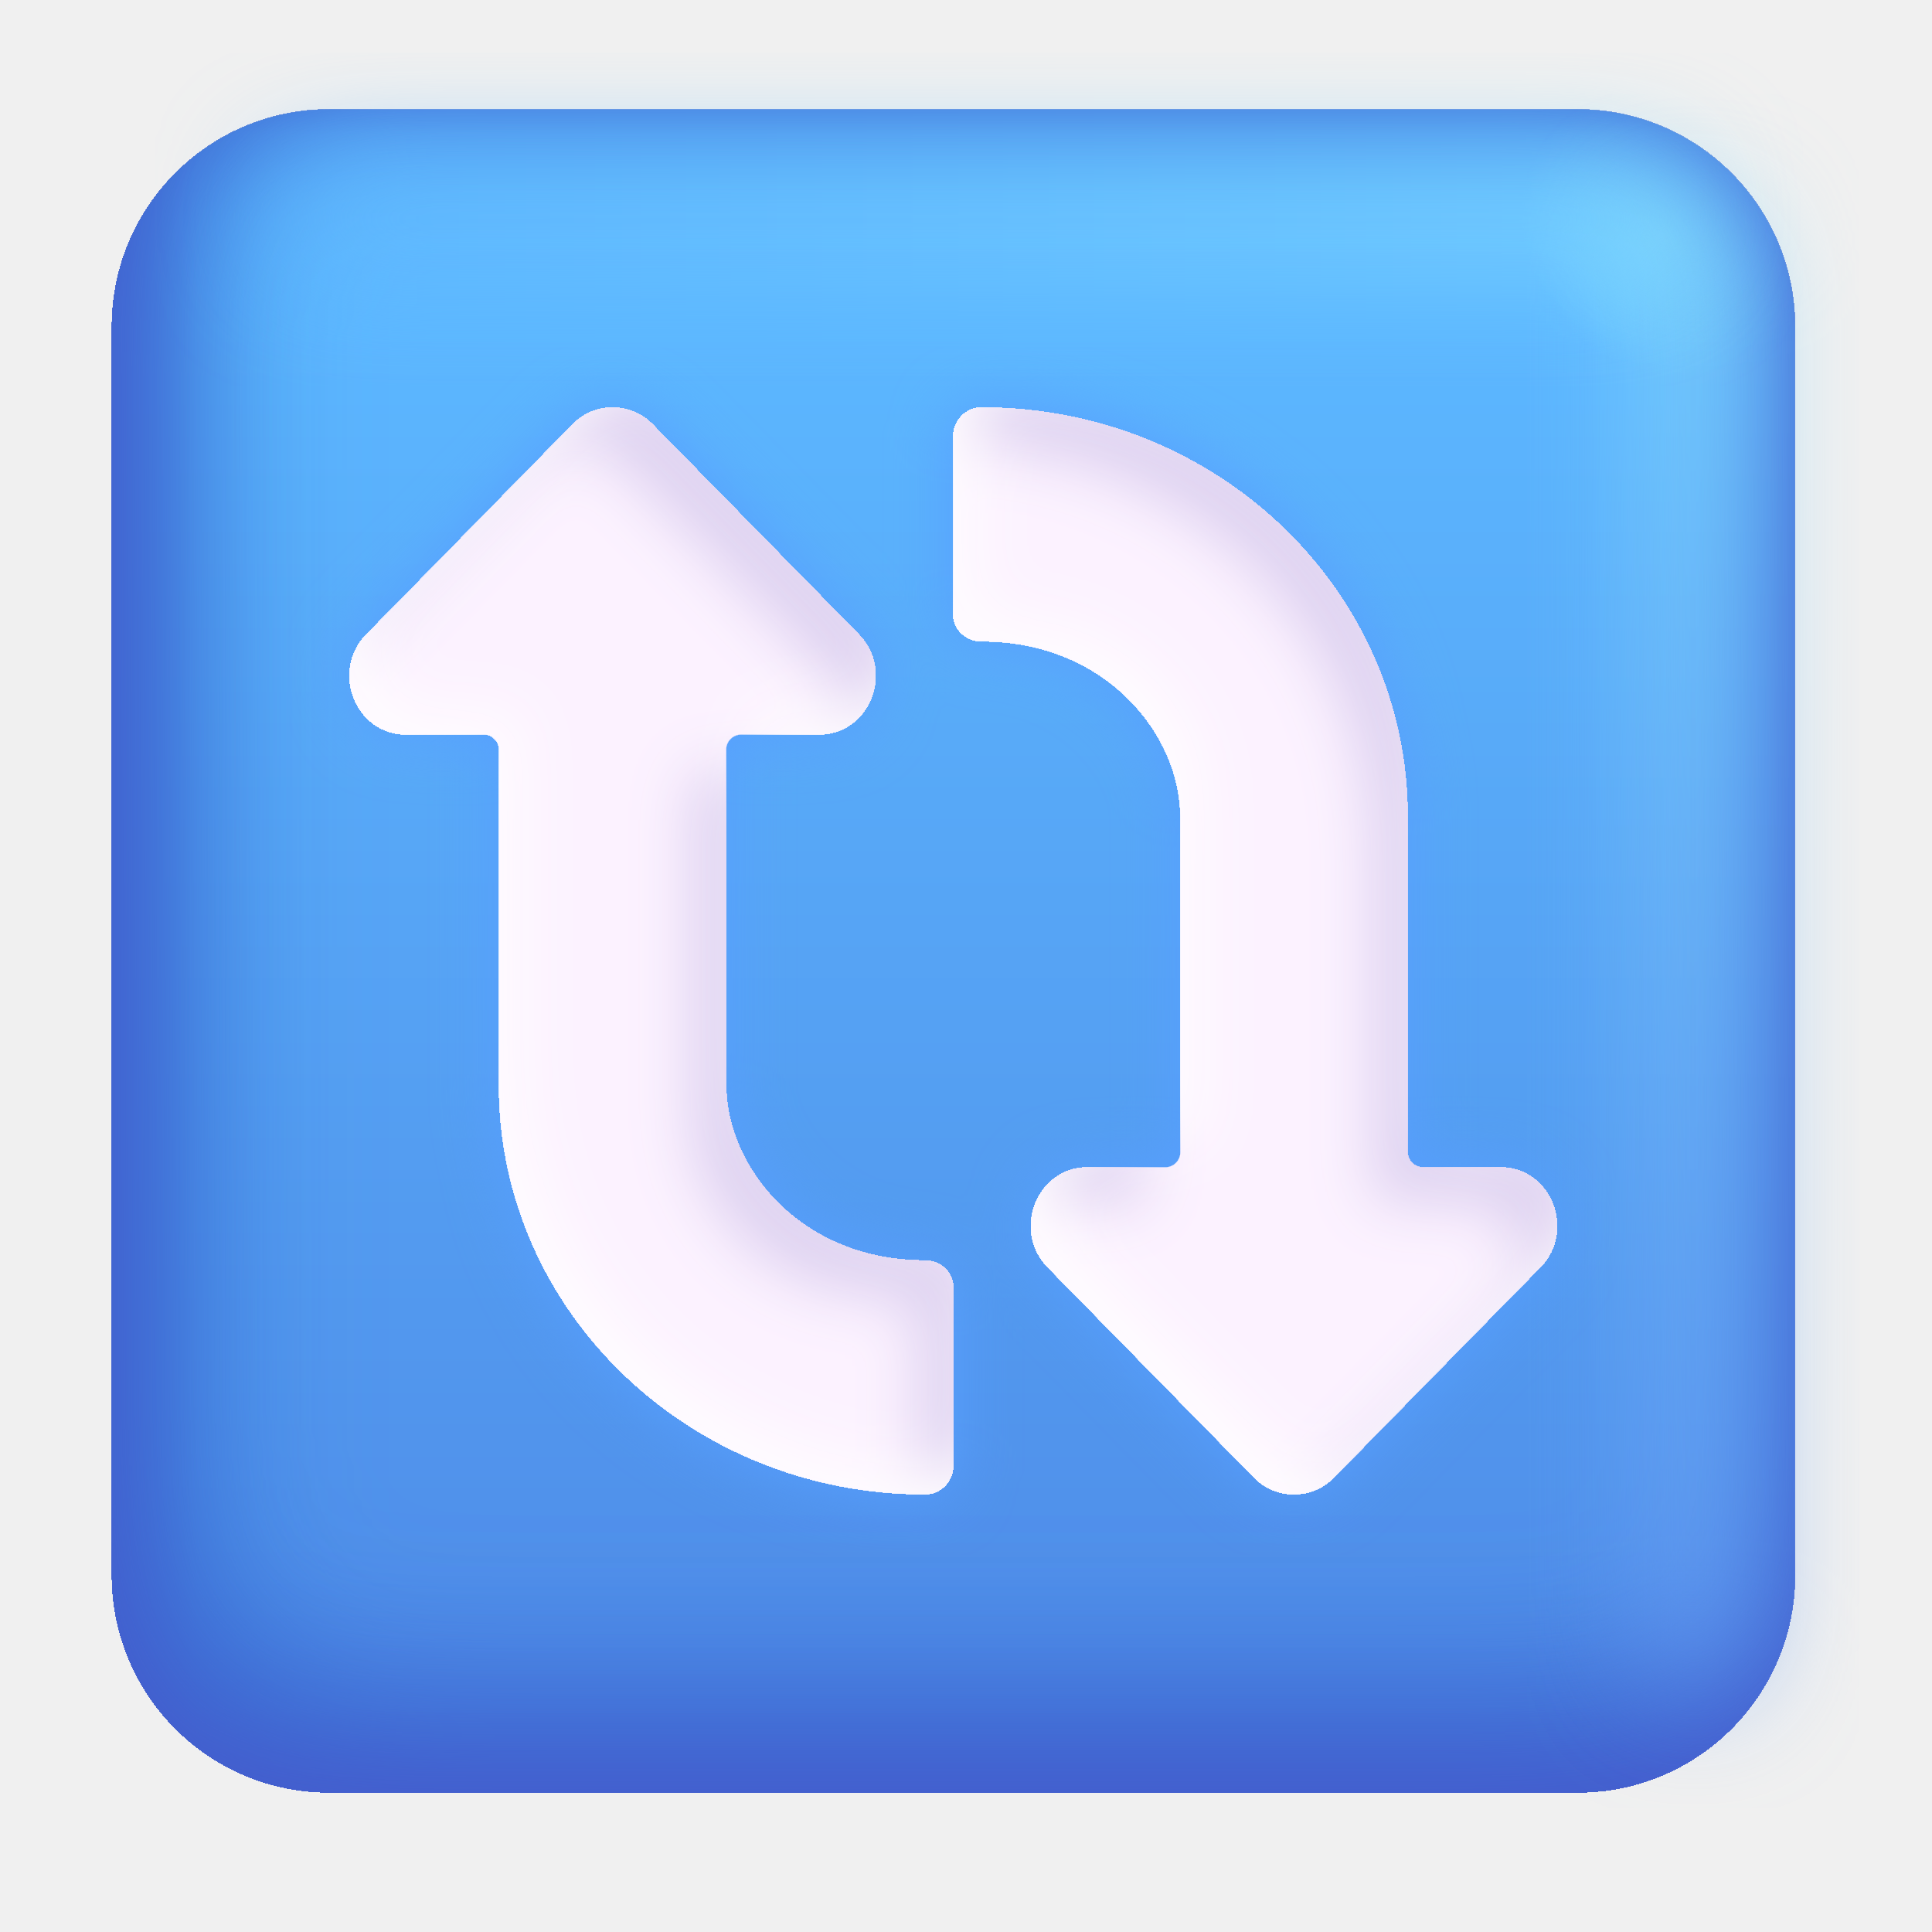
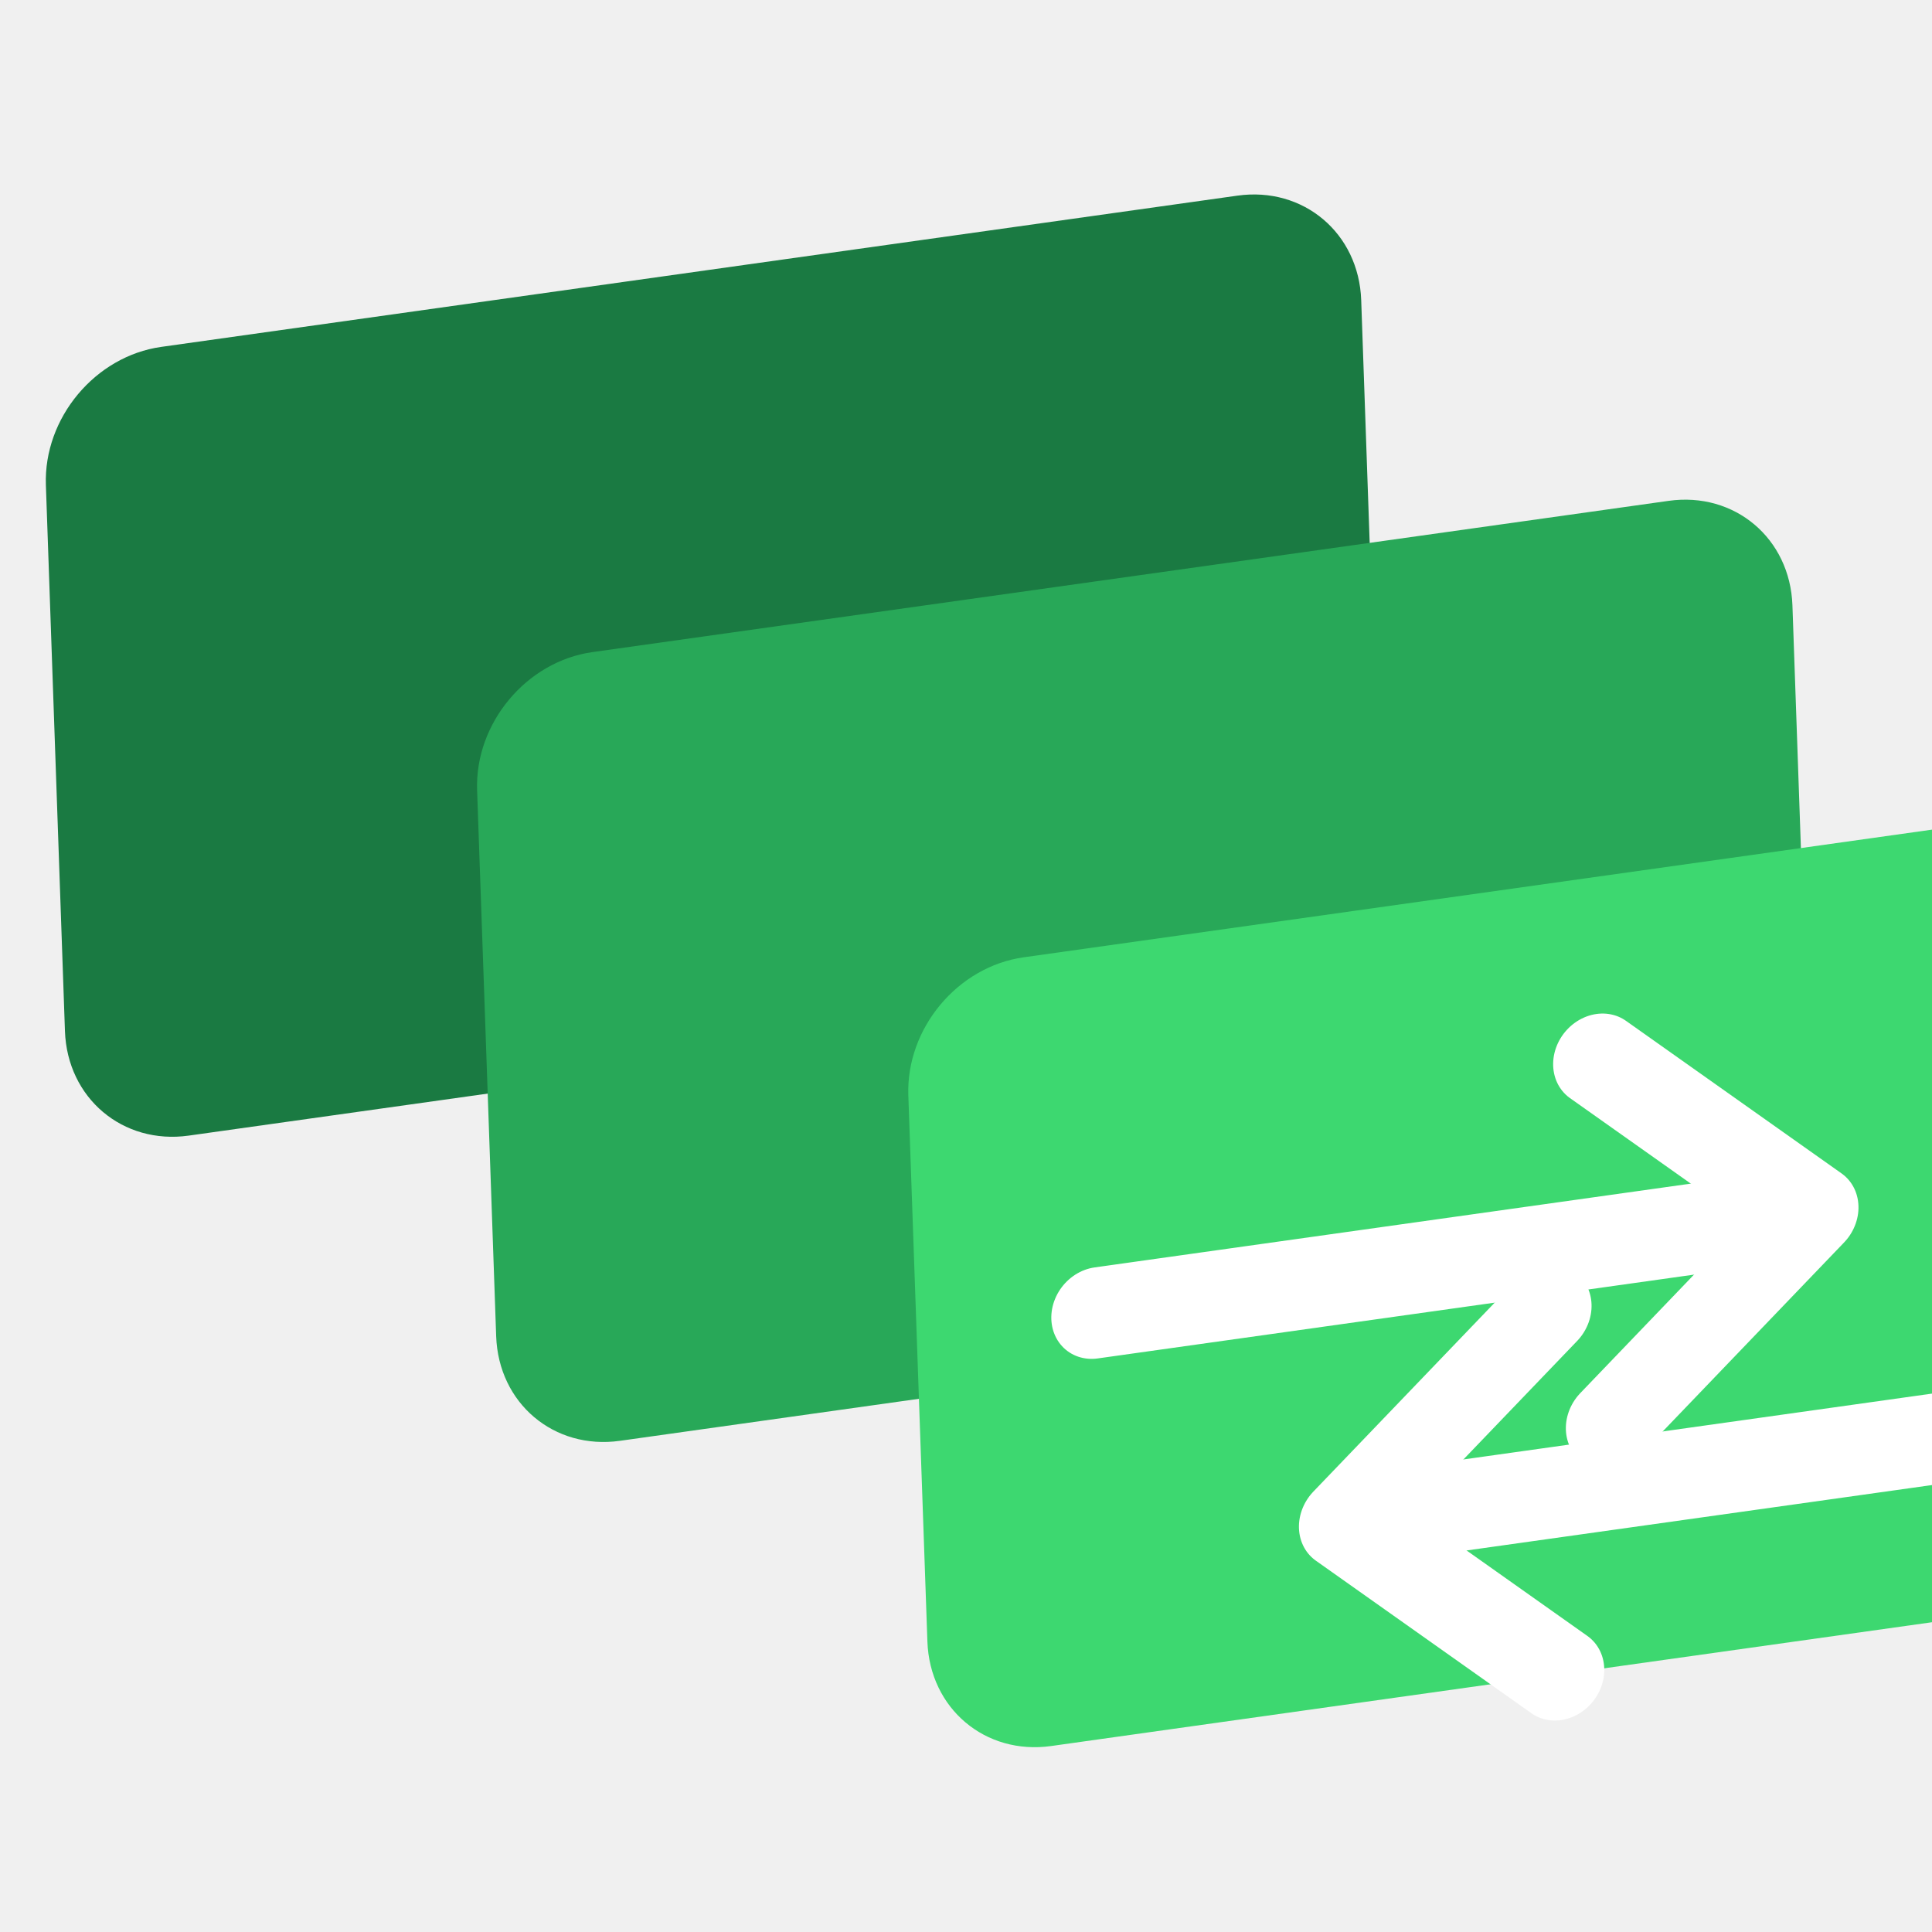
- <svg xmlns="http://www.w3.org/2000/svg" width="32" height="32" viewBox="0 0 32 32" fill="none">
-   <g filter="url(#filter0_ii_18590_890)">
-     <rect x="1.855" y="1.812" width="27.875" height="27.875" rx="3.6" fill="url(#paint0_linear_18590_890)" />
-     <rect x="1.855" y="1.812" width="27.875" height="27.875" rx="3.6" fill="url(#paint1_radial_18590_890)" />
+ <svg xmlns="http://www.w3.org/2000/svg" width="32" height="32" viewBox="0 0 32 32">
+   <g transform="translate(16,17) rotate(-8) skewX(-6)">
+     <rect x="-15" y="-13" width="22" height="13" rx="2" fill="#1a7a42" />
+     <rect x="-8" y="-7" width="22" height="13" rx="2" fill="#28a858" />
+     <rect x="-1" y="-1" width="22" height="13" rx="2" fill="#3dd870" />
+     <line x1="2" y1="5" x2="13" y2="5" stroke="white" stroke-width="1.5" stroke-linecap="round" />
+     <polyline points="10.5,2 14,5 10.5,8" fill="none" stroke="white" stroke-width="1.5" stroke-linecap="round" stroke-linejoin="round" />
+     <line x1="18" y1="9" x2="7" y2="9" stroke="white" stroke-width="1.5" stroke-linecap="round" />
+     <polyline points="9.5,6 6,9 9.5,12" fill="none" stroke="white" stroke-width="1.5" stroke-linecap="round" stroke-linejoin="round" />
  </g>
-   <g filter="url(#filter1_f_18590_890)">
-     <path d="M28.043 4.312V27.188" stroke="url(#paint2_linear_18590_890)" stroke-width="1.5" stroke-linecap="round" />
-   </g>
-   <g filter="url(#filter2_f_18590_890)">
-     <path d="M5.319 3.625H27.101" stroke="url(#paint3_linear_18590_890)" stroke-width="1.5" stroke-linecap="round" />
-   </g>
-   <g filter="url(#filter3_f_18590_890)">
-     <path d="M16.26 6.75C20.155 6.75 23.314 9.784 23.314 13.527V19.085C23.314 19.223 23.425 19.335 23.564 19.335L24.847 19.335C25.687 19.335 26.106 20.383 25.509 20.991L22.094 24.47C21.728 24.843 21.137 24.843 20.771 24.47L17.357 20.991C16.759 20.383 17.178 19.335 18.018 19.335H19.301C19.439 19.335 19.551 19.223 19.551 19.085V13.527C19.551 12.17 18.326 10.622 16.26 10.622C16.009 10.622 15.789 10.43 15.789 10.179V7.235C15.789 6.971 15.995 6.75 16.26 6.75Z" fill="#579FFF" />
-     <path d="M15.319 24.75C11.423 24.75 8.265 21.716 8.265 17.973V12.415C8.265 12.277 8.153 12.165 8.015 12.165L6.732 12.165C5.891 12.165 5.473 11.117 6.07 10.508L9.484 7.03C9.851 6.657 10.441 6.657 10.808 7.03L14.222 10.508C14.819 11.117 14.401 12.165 13.56 12.165H12.277C12.139 12.165 12.027 12.277 12.027 12.415V17.973C12.027 19.33 13.252 20.878 15.319 20.878C15.57 20.878 15.789 21.07 15.789 21.321V24.265C15.789 24.529 15.584 24.75 15.319 24.75Z" fill="#579FFF" />
-   </g>
-   <g filter="url(#filter4_ii_18590_890)">
-     <path d="M16.26 6.75C20.155 6.75 23.314 9.784 23.314 13.527V19.085C23.314 19.223 23.425 19.335 23.564 19.335L24.847 19.335C25.687 19.335 26.106 20.383 25.509 20.991L22.094 24.47C21.728 24.843 21.137 24.843 20.771 24.47L17.357 20.991C16.759 20.383 17.178 19.335 18.018 19.335H19.301C19.439 19.335 19.551 19.223 19.551 19.085V13.527C19.551 12.17 18.326 10.622 16.26 10.622C16.009 10.622 15.789 10.43 15.789 10.179V7.235C15.789 6.971 15.995 6.75 16.26 6.75Z" fill="#FCF2FF" />
-     <path d="M15.319 24.75C11.423 24.75 8.265 21.716 8.265 17.973V12.415C8.265 12.277 8.153 12.165 8.015 12.165L6.732 12.165C5.891 12.165 5.473 11.117 6.07 10.508L9.484 7.03C9.851 6.657 10.441 6.657 10.808 7.03L14.222 10.508C14.819 11.117 14.401 12.165 13.56 12.165H12.277C12.139 12.165 12.027 12.277 12.027 12.415V17.973C12.027 19.33 13.252 20.878 15.319 20.878C15.57 20.878 15.789 21.07 15.789 21.321V24.265C15.789 24.529 15.584 24.75 15.319 24.75Z" fill="#FCF2FF" />
-   </g>
-   <defs>
-     <filter id="filter0_ii_18590_890" x="1.855" y="0.812" width="28.875" height="28.875" filterUnits="userSpaceOnUse" color-interpolation-filters="sRGB">
-       <feFlood flood-opacity="0" result="BackgroundImageFix" />
-       <feBlend mode="normal" in="SourceGraphic" in2="BackgroundImageFix" result="shape" />
-       <feColorMatrix in="SourceAlpha" type="matrix" values="0 0 0 0 0 0 0 0 0 0 0 0 0 0 0 0 0 0 127 0" result="hardAlpha" />
-       <feOffset dx="1" dy="-1" />
-       <feGaussianBlur stdDeviation="1.5" />
-       <feComposite in2="hardAlpha" operator="arithmetic" k2="-1" k3="1" />
-       <feColorMatrix type="matrix" values="0 0 0 0 0.188 0 0 0 0 0.471 0 0 0 0 0.843 0 0 0 1 0" />
-       <feBlend mode="normal" in2="shape" result="effect1_innerShadow_18590_890" />
-       <feColorMatrix in="SourceAlpha" type="matrix" values="0 0 0 0 0 0 0 0 0 0 0 0 0 0 0 0 0 0 127 0" result="hardAlpha" />
-       <feOffset dy="-1" />
-       <feGaussianBlur stdDeviation="1.5" />
-       <feComposite in2="hardAlpha" operator="arithmetic" k2="-1" k3="1" />
-       <feColorMatrix type="matrix" values="0 0 0 0 0.275 0 0 0 0 0.349 0 0 0 0 0.8 0 0 0 1 0" />
-       <feBlend mode="normal" in2="effect1_innerShadow_18590_890" result="effect2_innerShadow_18590_890" />
-     </filter>
-     <filter id="filter1_f_18590_890" x="25.293" y="1.562" width="5.5" height="28.375" filterUnits="userSpaceOnUse" color-interpolation-filters="sRGB">
-       <feFlood flood-opacity="0" result="BackgroundImageFix" />
-       <feBlend mode="normal" in="SourceGraphic" in2="BackgroundImageFix" result="shape" />
-       <feGaussianBlur stdDeviation="1" result="effect1_foregroundBlur_18590_890" />
-     </filter>
-     <filter id="filter2_f_18590_890" x="2.569" y="0.875" width="27.281" height="5.5" filterUnits="userSpaceOnUse" color-interpolation-filters="sRGB">
-       <feFlood flood-opacity="0" result="BackgroundImageFix" />
-       <feBlend mode="normal" in="SourceGraphic" in2="BackgroundImageFix" result="shape" />
-       <feGaussianBlur stdDeviation="1" result="effect1_foregroundBlur_18590_890" />
-     </filter>
-     <filter id="filter3_f_18590_890" x="4.789" y="5.75" width="22" height="20" filterUnits="userSpaceOnUse" color-interpolation-filters="sRGB">
-       <feFlood flood-opacity="0" result="BackgroundImageFix" />
-       <feBlend mode="normal" in="SourceGraphic" in2="BackgroundImageFix" result="shape" />
-       <feGaussianBlur stdDeviation="0.5" result="effect1_foregroundBlur_18590_890" />
-     </filter>
-     <filter id="filter4_ii_18590_890" x="5.189" y="6.35" width="21" height="19" filterUnits="userSpaceOnUse" color-interpolation-filters="sRGB">
-       <feFlood flood-opacity="0" result="BackgroundImageFix" />
-       <feBlend mode="normal" in="SourceGraphic" in2="BackgroundImageFix" result="shape" />
-       <feColorMatrix in="SourceAlpha" type="matrix" values="0 0 0 0 0 0 0 0 0 0 0 0 0 0 0 0 0 0 127 0" result="hardAlpha" />
-       <feOffset dx="-0.6" dy="0.6" />
-       <feGaussianBlur stdDeviation="0.5" />
-       <feComposite in2="hardAlpha" operator="arithmetic" k2="-1" k3="1" />
-       <feColorMatrix type="matrix" values="0 0 0 0 0.867 0 0 0 0 0.82 0 0 0 0 0.941 0 0 0 1 0" />
-       <feBlend mode="normal" in2="shape" result="effect1_innerShadow_18590_890" />
-       <feColorMatrix in="SourceAlpha" type="matrix" values="0 0 0 0 0 0 0 0 0 0 0 0 0 0 0 0 0 0 127 0" result="hardAlpha" />
-       <feOffset dx="0.4" dy="-0.4" />
-       <feGaussianBlur stdDeviation="0.5" />
-       <feComposite in2="hardAlpha" operator="arithmetic" k2="-1" k3="1" />
-       <feColorMatrix type="matrix" values="0 0 0 0 1 0 0 0 0 0.988 0 0 0 0 1 0 0 0 1 0" />
-       <feBlend mode="normal" in2="effect1_innerShadow_18590_890" result="effect2_innerShadow_18590_890" />
-     </filter>
-     <linearGradient id="paint0_linear_18590_890" x1="15.793" y1="5.387" x2="15.793" y2="38.64" gradientUnits="userSpaceOnUse">
-       <stop stop-color="#5CB7FF" />
-       <stop offset="1" stop-color="#4878DD" />
-     </linearGradient>
-     <radialGradient id="paint1_radial_18590_890" cx="0" cy="0" r="1" gradientUnits="userSpaceOnUse" gradientTransform="translate(27.5116 3.90625) rotate(136.771) scale(2.14444 2.50466)">
-       <stop stop-color="#7BD7FF" />
-       <stop offset="1" stop-color="#7BD7FF" stop-opacity="0" />
-     </radialGradient>
-     <linearGradient id="paint2_linear_18590_890" x1="28.543" y1="4.312" x2="28.543" y2="27.188" gradientUnits="userSpaceOnUse">
-       <stop stop-color="#7FD9FF" />
-       <stop offset="1" stop-color="#639DF4" />
-     </linearGradient>
-     <linearGradient id="paint3_linear_18590_890" x1="28.257" y1="3.875" x2="2.725" y2="3.875" gradientUnits="userSpaceOnUse">
-       <stop stop-color="#7DD8FF" />
-       <stop offset="1" stop-color="#5DB6FF" />
-     </linearGradient>
-   </defs>
</svg>
